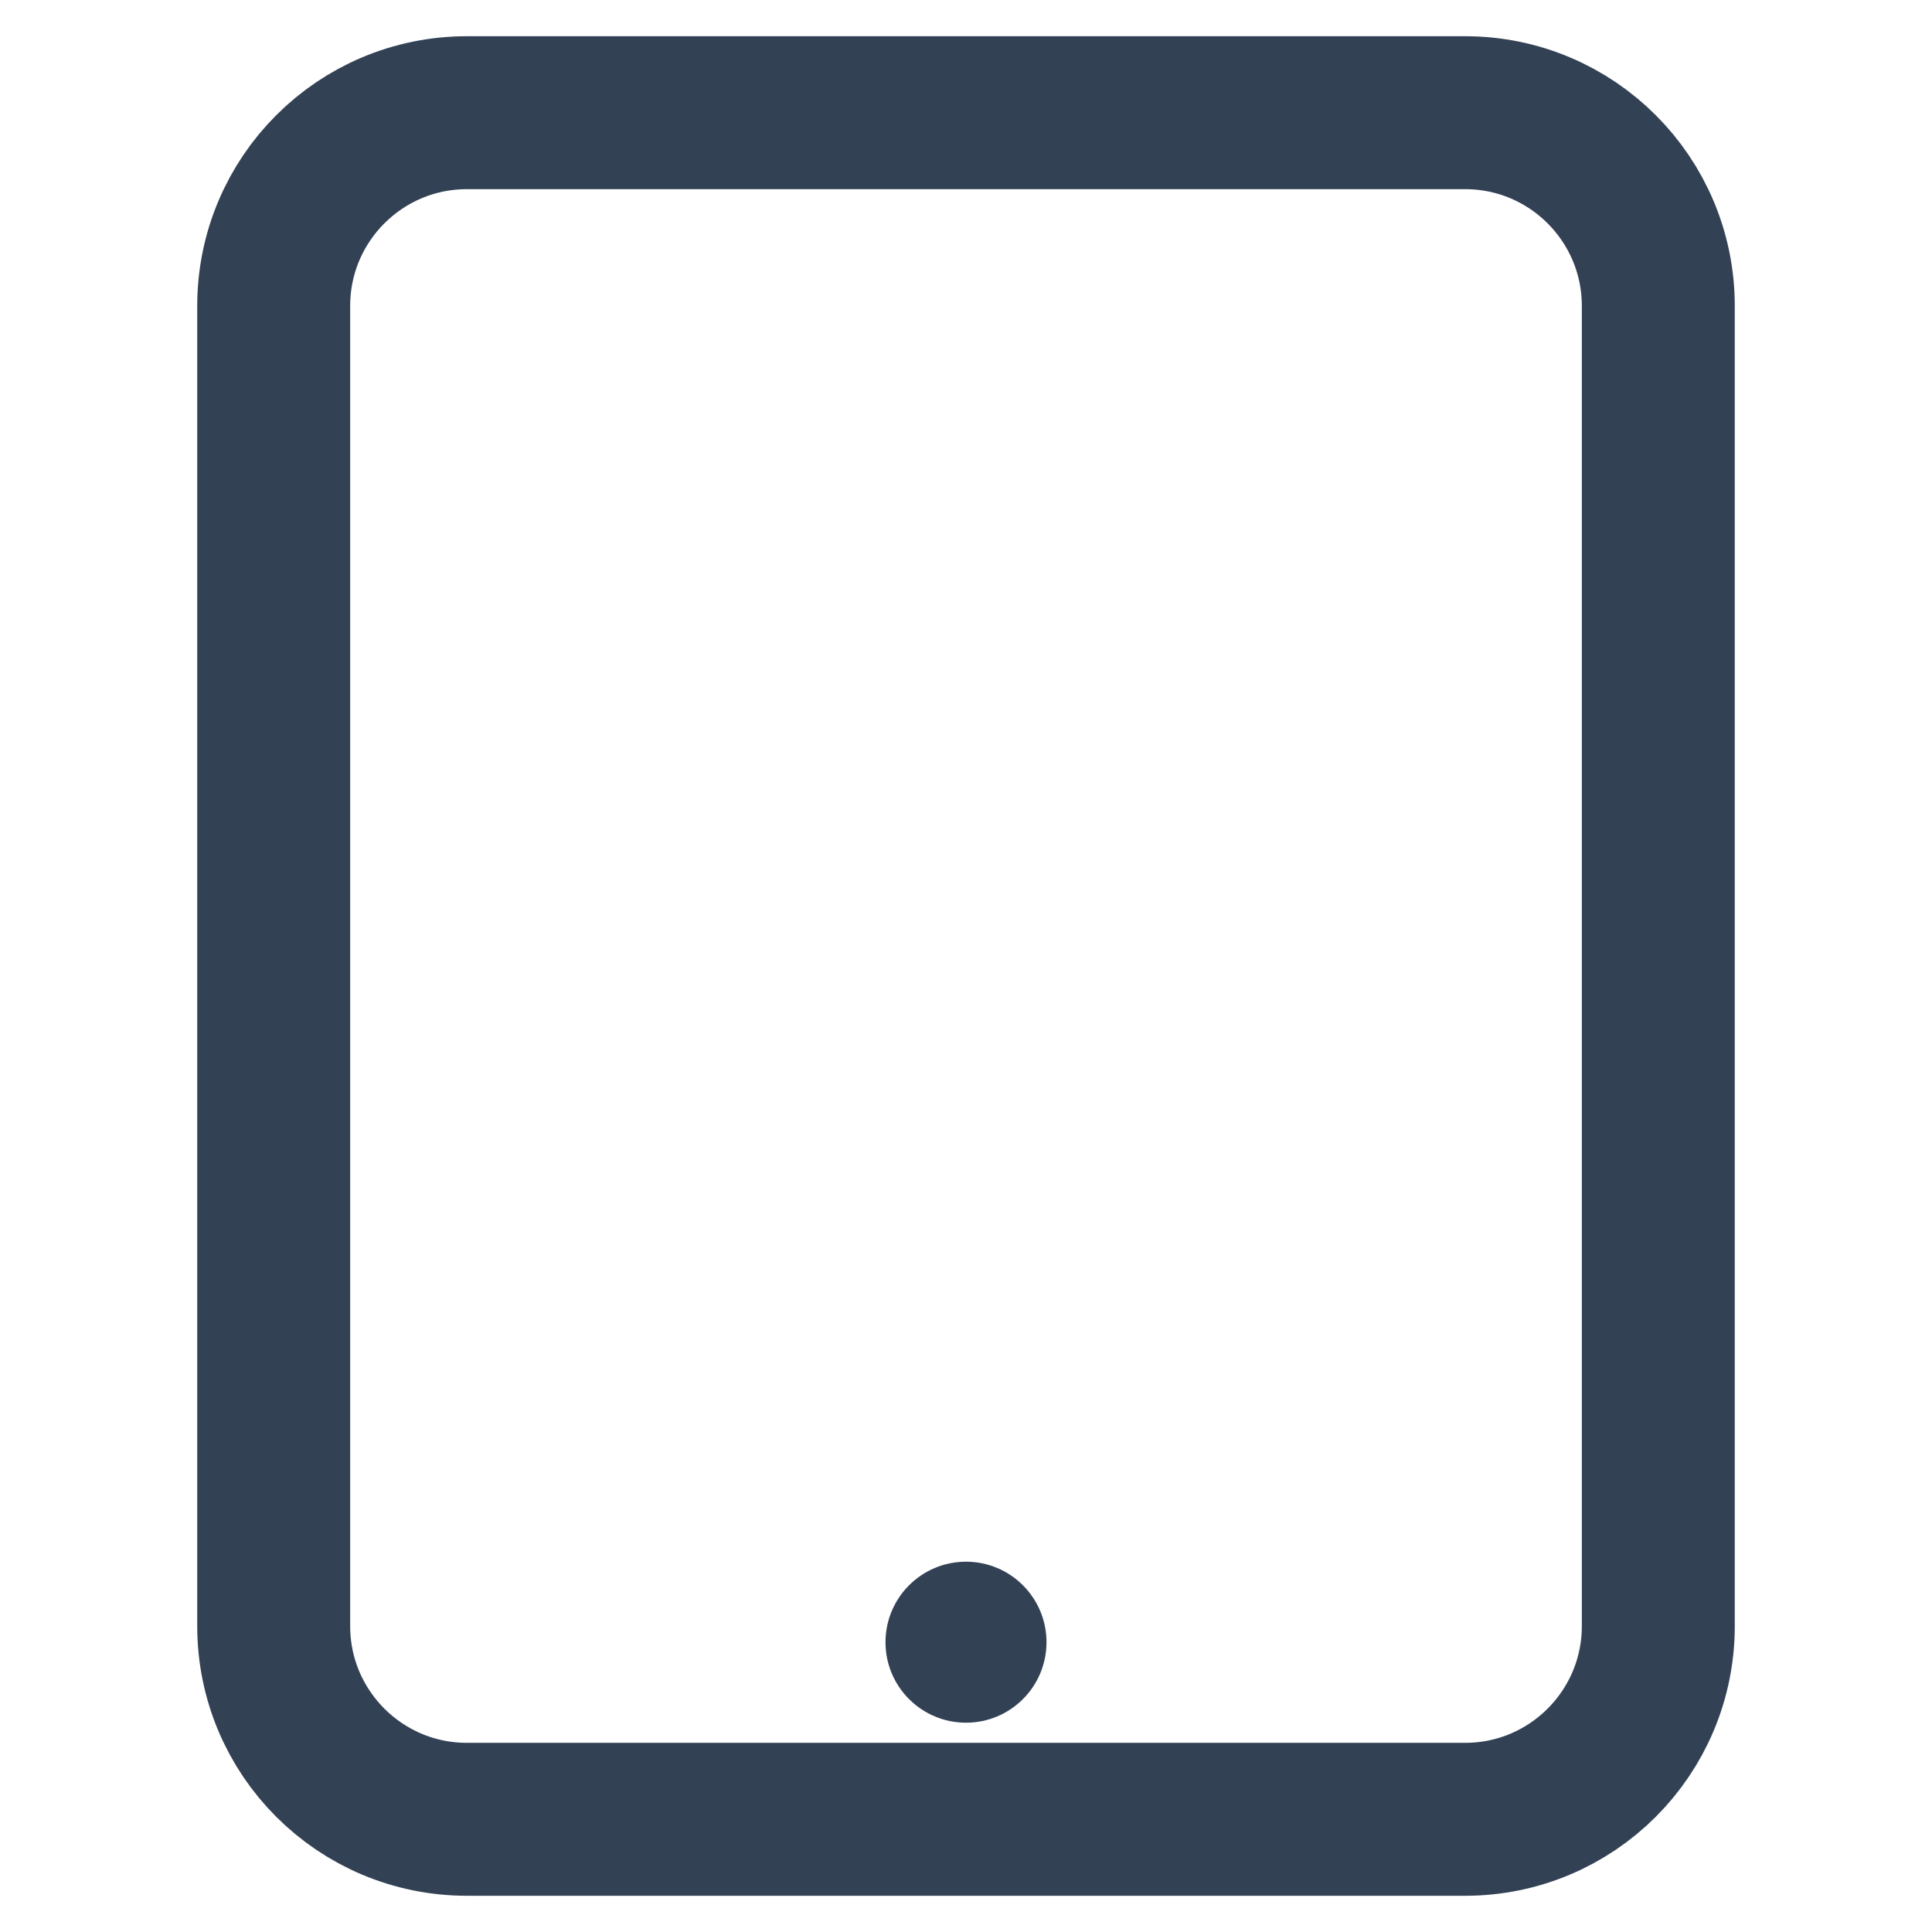
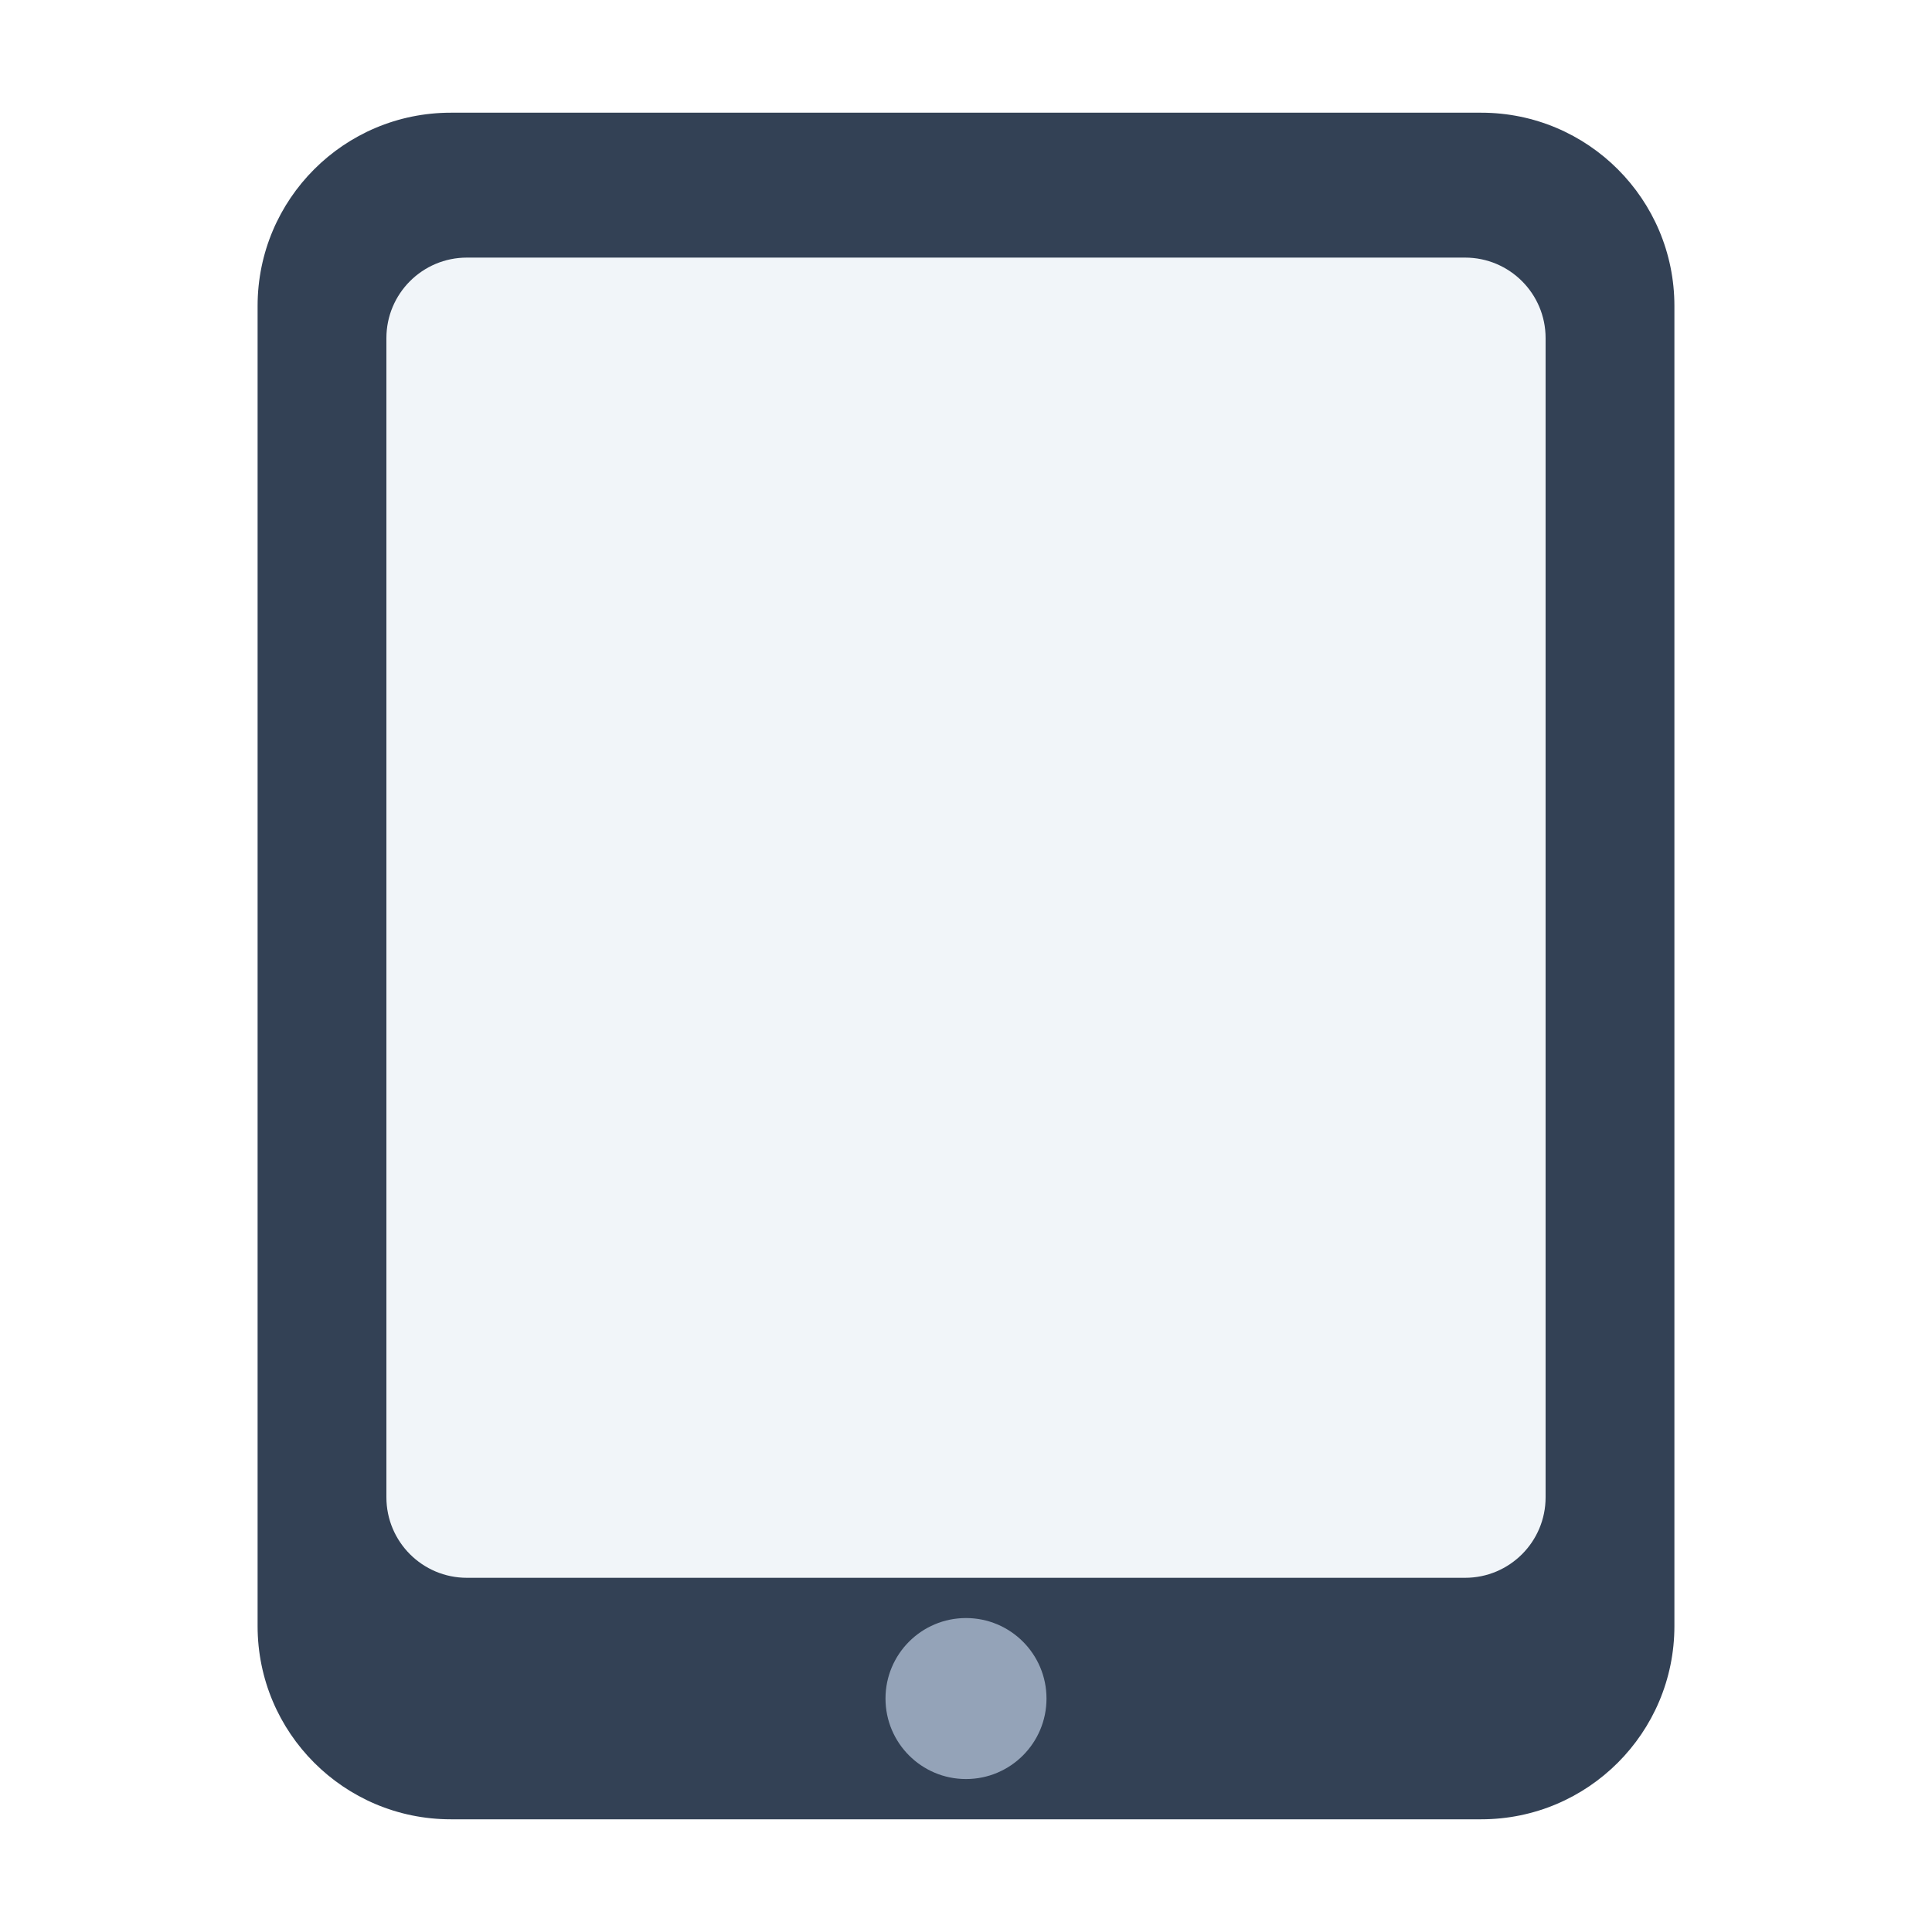
- <svg xmlns="http://www.w3.org/2000/svg" viewBox="0 0 24 24" width="24" height="24">
-   <rect x="3.4" y="1.4" width="17.2" height="21.2" rx="2.4" fill="none" stroke="#334155" stroke-width="1.9" />
-   <circle cx="12" cy="20.4" r="1" fill="#334155" />
+ <svg xmlns="http://www.w3.org/2000/svg" viewBox="0 0 24 24" width="24" height="24" data-type="frame" data-inner="6 4.6 12 13.6">
+   <rect x="3.2" y="1.4" width="17.6" height="21.2" rx="2.4" fill="#334155" />
+   <rect x="4.8" y="3.2" width="14.4" height="16.4" rx="1" fill="#f1f5f9" />
+   <circle cx="12" cy="21.1" r="1" fill="#94a3b8" />
</svg>
